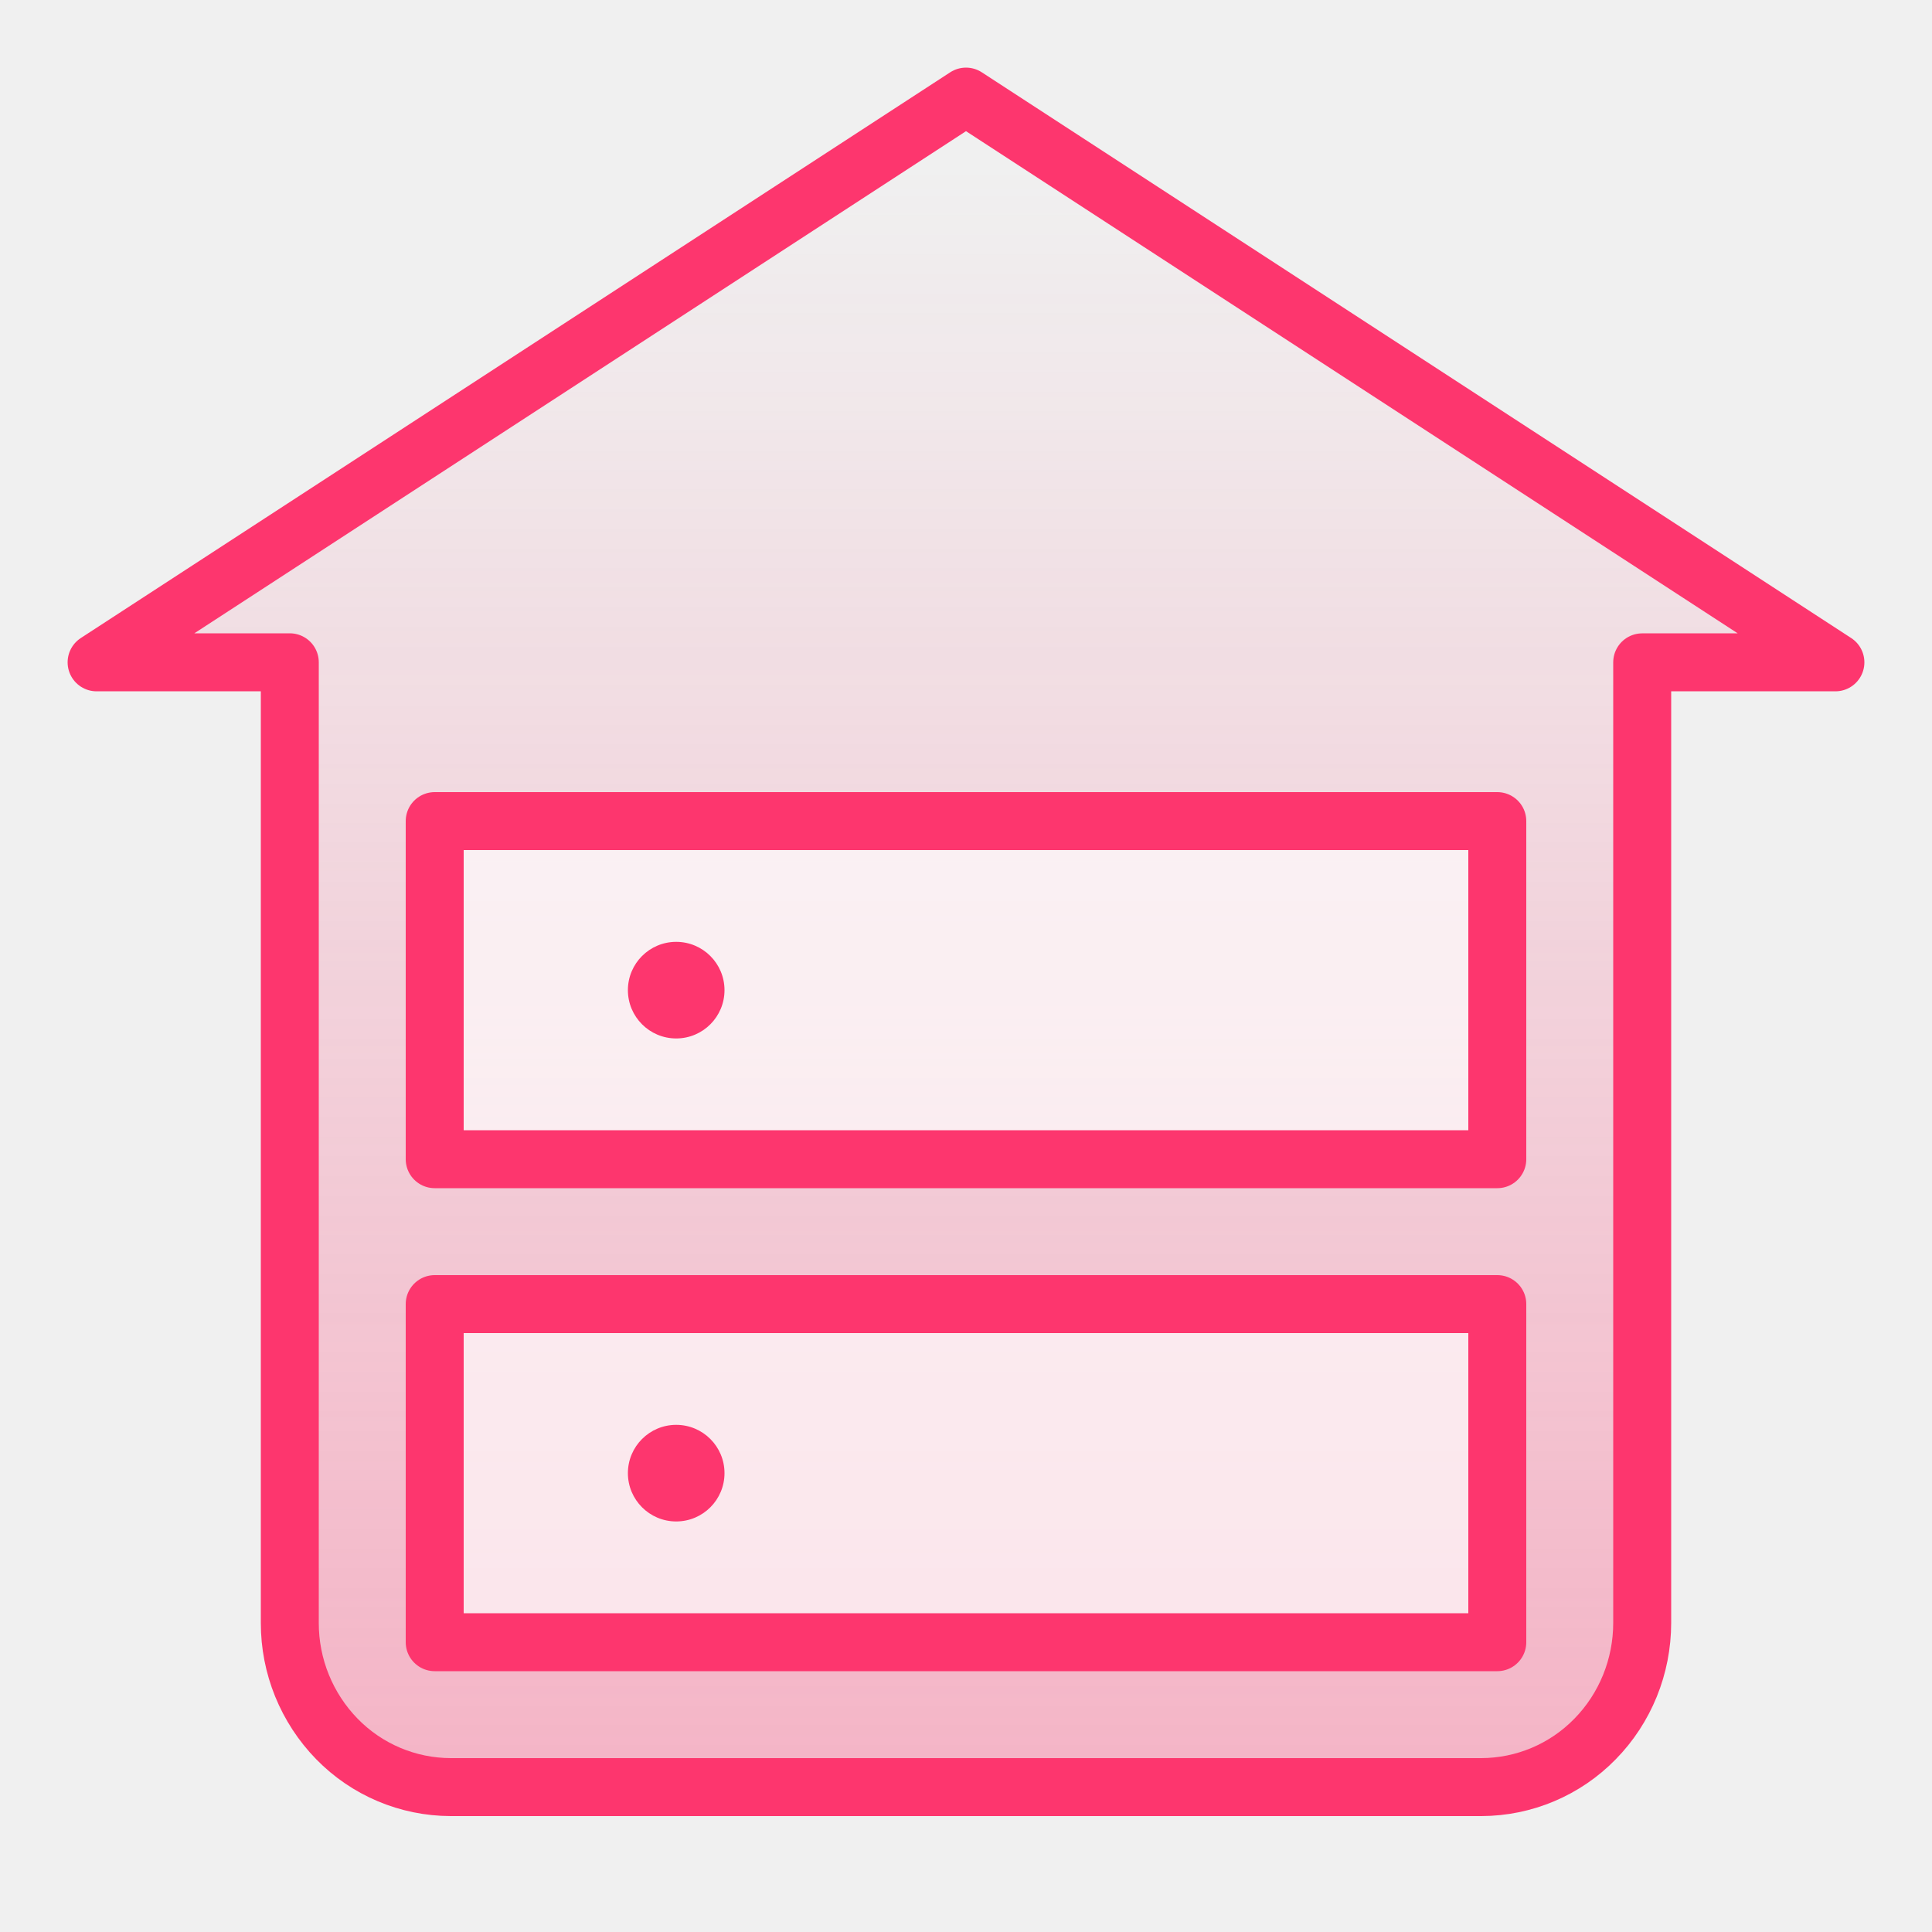
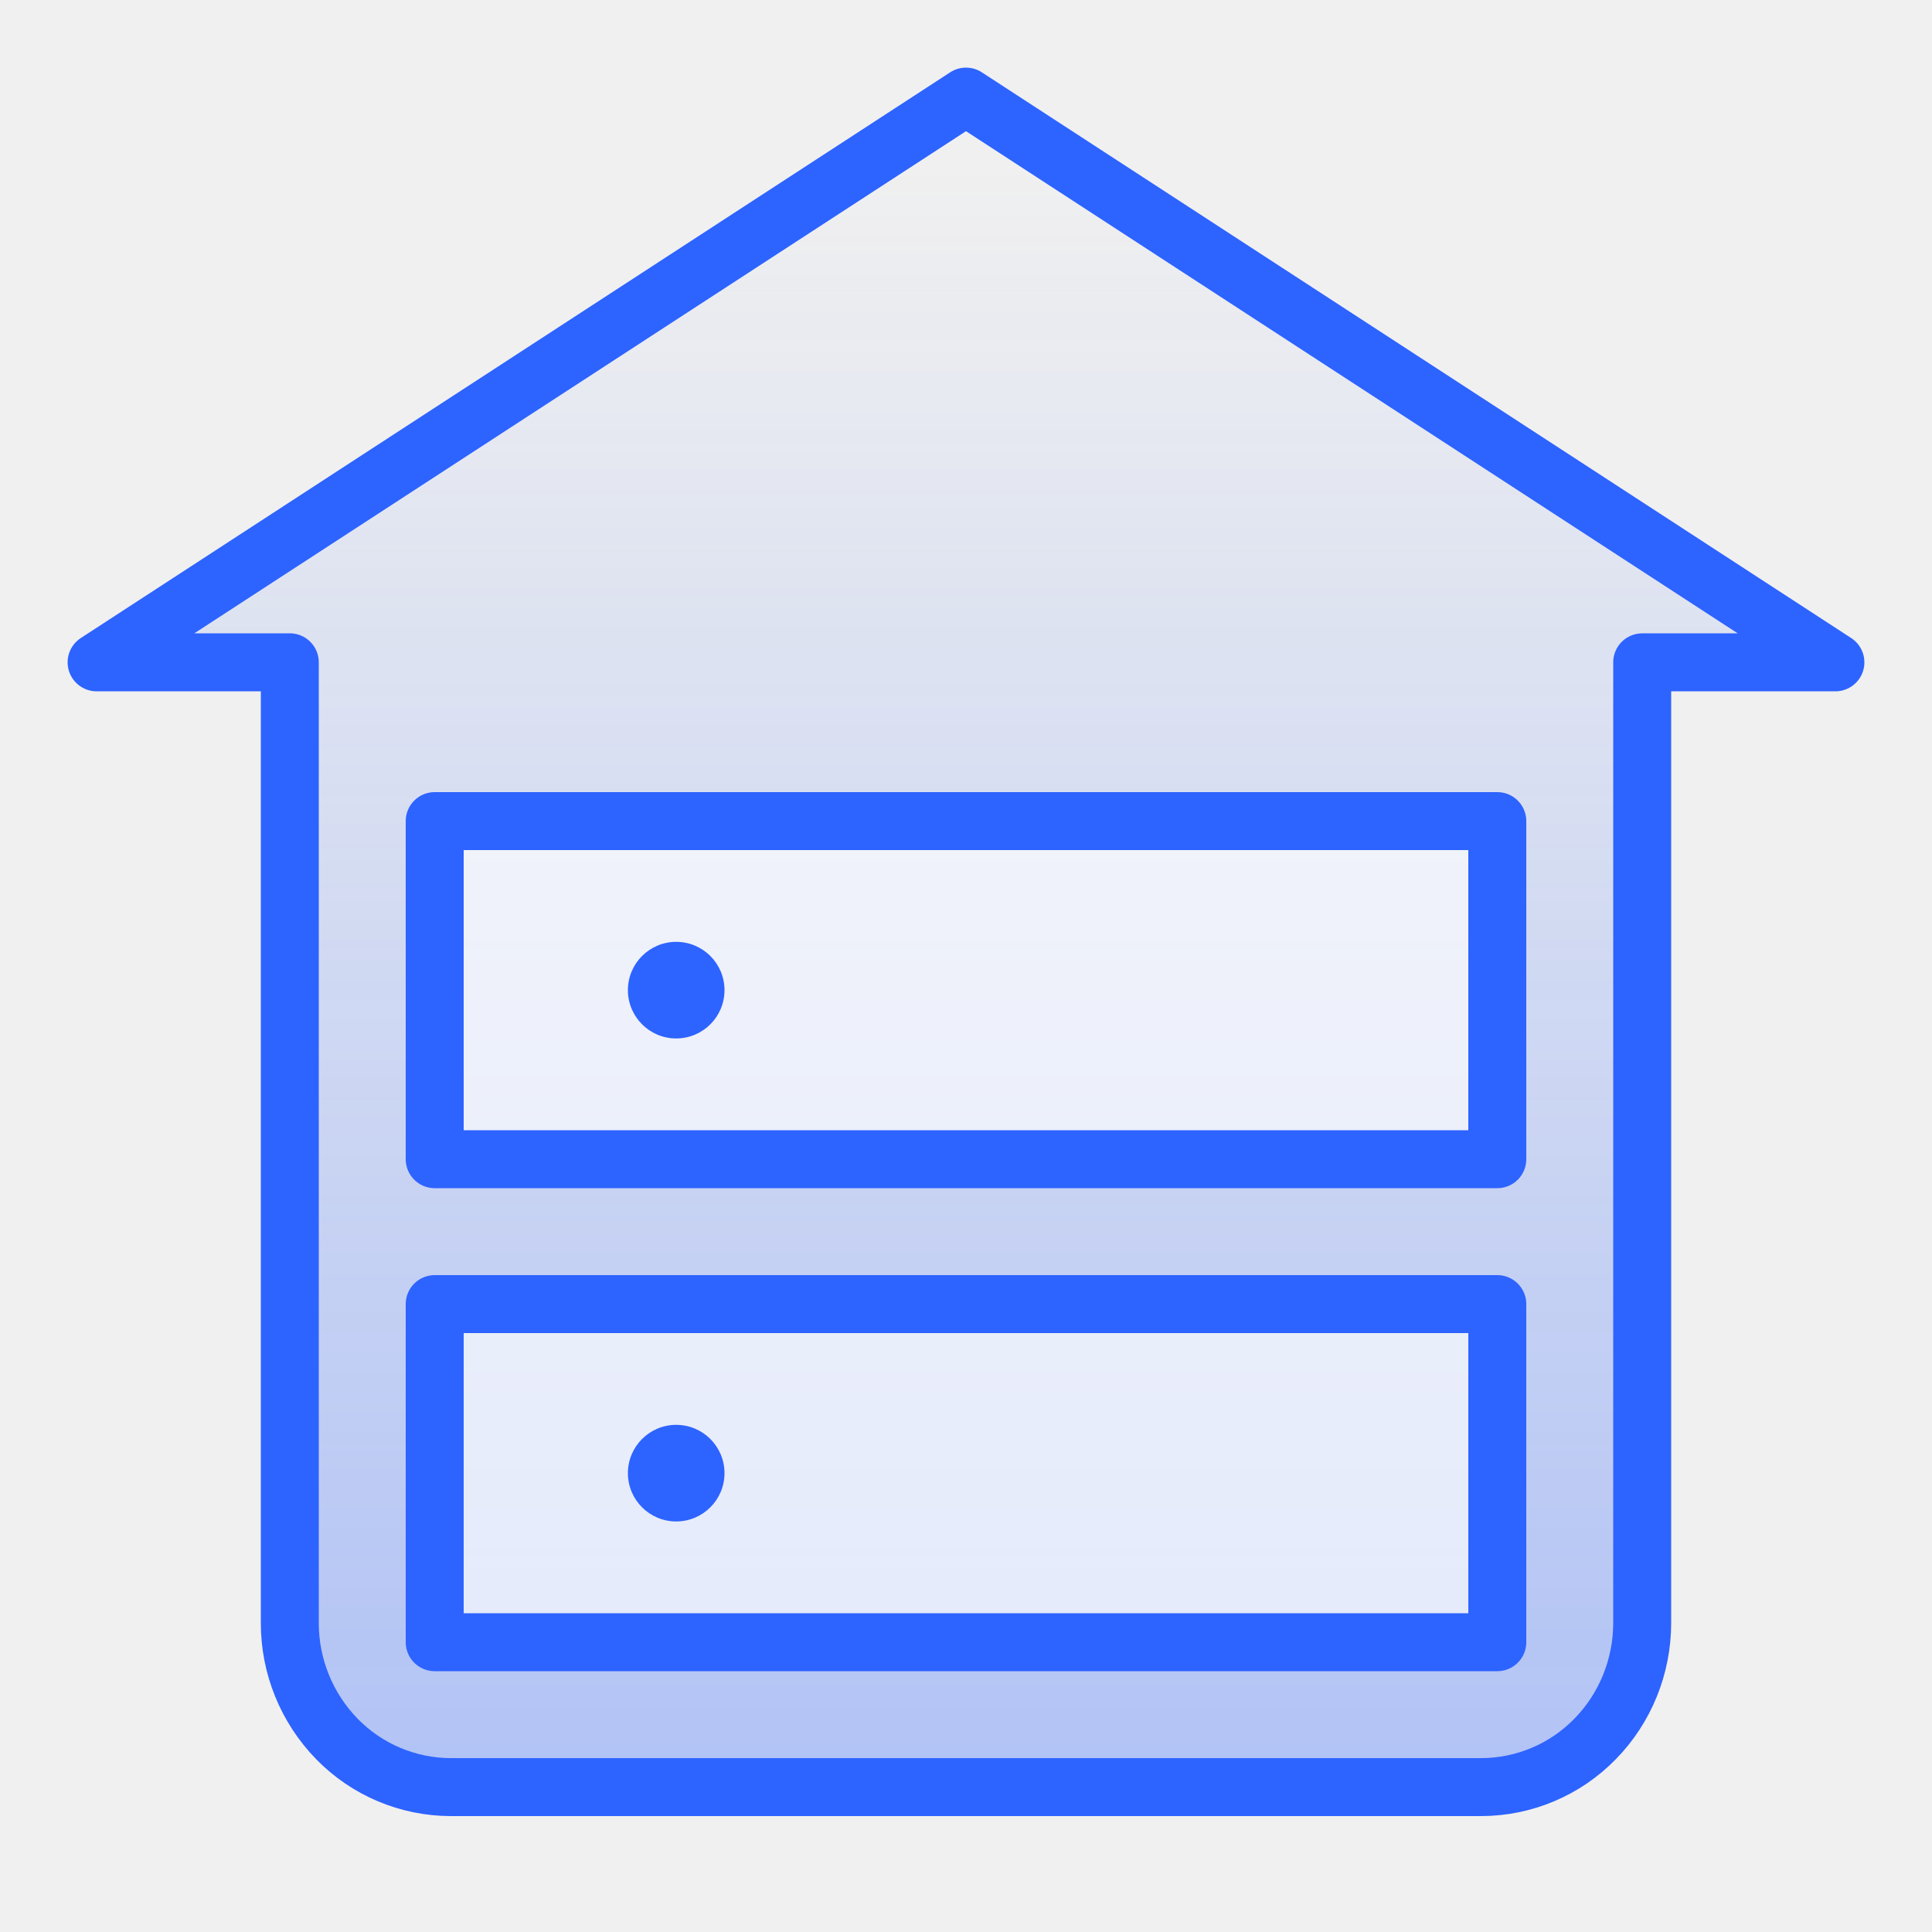
<svg xmlns="http://www.w3.org/2000/svg" width="40" height="40" fill="none">
-   <path fill="url(#a)" stroke="#FD366E" stroke-linecap="round" stroke-linejoin="round" stroke-width="1.2" d="M6 13.713H2L20 2l18 11.713h-4V33.6c0 .902-.351 1.767-.976 2.404a3.3 3.3 0 0 1-2.357.996H9.333a3.3 3.3 0 0 1-2.357-.996A3.435 3.435 0 0 1 6 33.6V13.712Z" />
+   <path fill="url(#a)" stroke="#2D63FF" stroke-linecap="round" stroke-linejoin="round" stroke-width="1.2" d="M6 13.713H2L20 2l18 11.713h-4V33.6c0 .902-.351 1.767-.976 2.404a3.3 3.3 0 0 1-2.357.996H9.333a3.3 3.3 0 0 1-2.357-.996A3.435 3.435 0 0 1 6 33.6V13.712Z" />
  <g filter="url(#b)">
    <path fill="#fff" fill-opacity=".64" d="M9 34v-7h22v7" />
-     <path stroke="#FD366E" stroke-linecap="round" stroke-linejoin="round" stroke-width="1.2" d="M9 34v-7h22v7H9Z" />
+     <path stroke="#2D63FF" stroke-linecap="round" stroke-linejoin="round" stroke-width="1.2" d="M9 34v-7h22v7H9Z" />
  </g>
  <g filter="url(#c)">
    <path fill="#fff" fill-opacity=".64" d="M9 24v-7h22v7" />
-     <path stroke="#FD366E" stroke-linecap="round" stroke-linejoin="round" stroke-width="1.2" d="M9 24v-7h22v7H9Z" />
+     <path stroke="#2D63FF" stroke-linecap="round" stroke-linejoin="round" stroke-width="1.2" d="M9 24v-7h22v7H9Z" />
  </g>
-   <circle cx="14" cy="20.5" r="1" fill="#FD366E" />
-   <circle cx="14" cy="30.5" r="1" fill="#FD366E" />
+   <circle cx="14" cy="20.5" r="1" fill="#2D63FF" />
+   <circle cx="14" cy="30.5" r="1" fill="#2D63FF" />
  <defs>
    <filter id="b" width="31.199" height="16.203" x="4.4" y="22.398" color-interpolation-filters="sRGB" filterUnits="userSpaceOnUse">
      <feFlood flood-opacity="0" result="BackgroundImageFix" />
      <feGaussianBlur in="BackgroundImageFix" stdDeviation="2" />
      <feComposite in2="SourceAlpha" operator="in" result="effect1_backgroundBlur_1881_6180" />
      <feBlend in="SourceGraphic" in2="effect1_backgroundBlur_1881_6180" result="shape" />
    </filter>
    <filter id="c" width="31.199" height="16.203" x="4.4" y="12.398" color-interpolation-filters="sRGB" filterUnits="userSpaceOnUse">
      <feFlood flood-opacity="0" result="BackgroundImageFix" />
      <feGaussianBlur in="BackgroundImageFix" stdDeviation="2" />
      <feComposite in2="SourceAlpha" operator="in" result="effect1_backgroundBlur_1881_6180" />
      <feBlend in="SourceGraphic" in2="effect1_backgroundBlur_1881_6180" result="shape" />
    </filter>
    <linearGradient id="a" x1="20.002" x2="20.002" y1="3.428" y2="36.578" gradientUnits="userSpaceOnUse">
-       <stop stop-color="#FD366E" stop-opacity="0" />
-       <stop offset="1" stop-color="#FD366E" stop-opacity=".32" />
+       <stop stop-color="#2D63FF" stop-opacity="0" />
+       <stop offset="1" stop-color="#2D63FF" stop-opacity=".32" />
    </linearGradient>
  </defs>
</svg>
